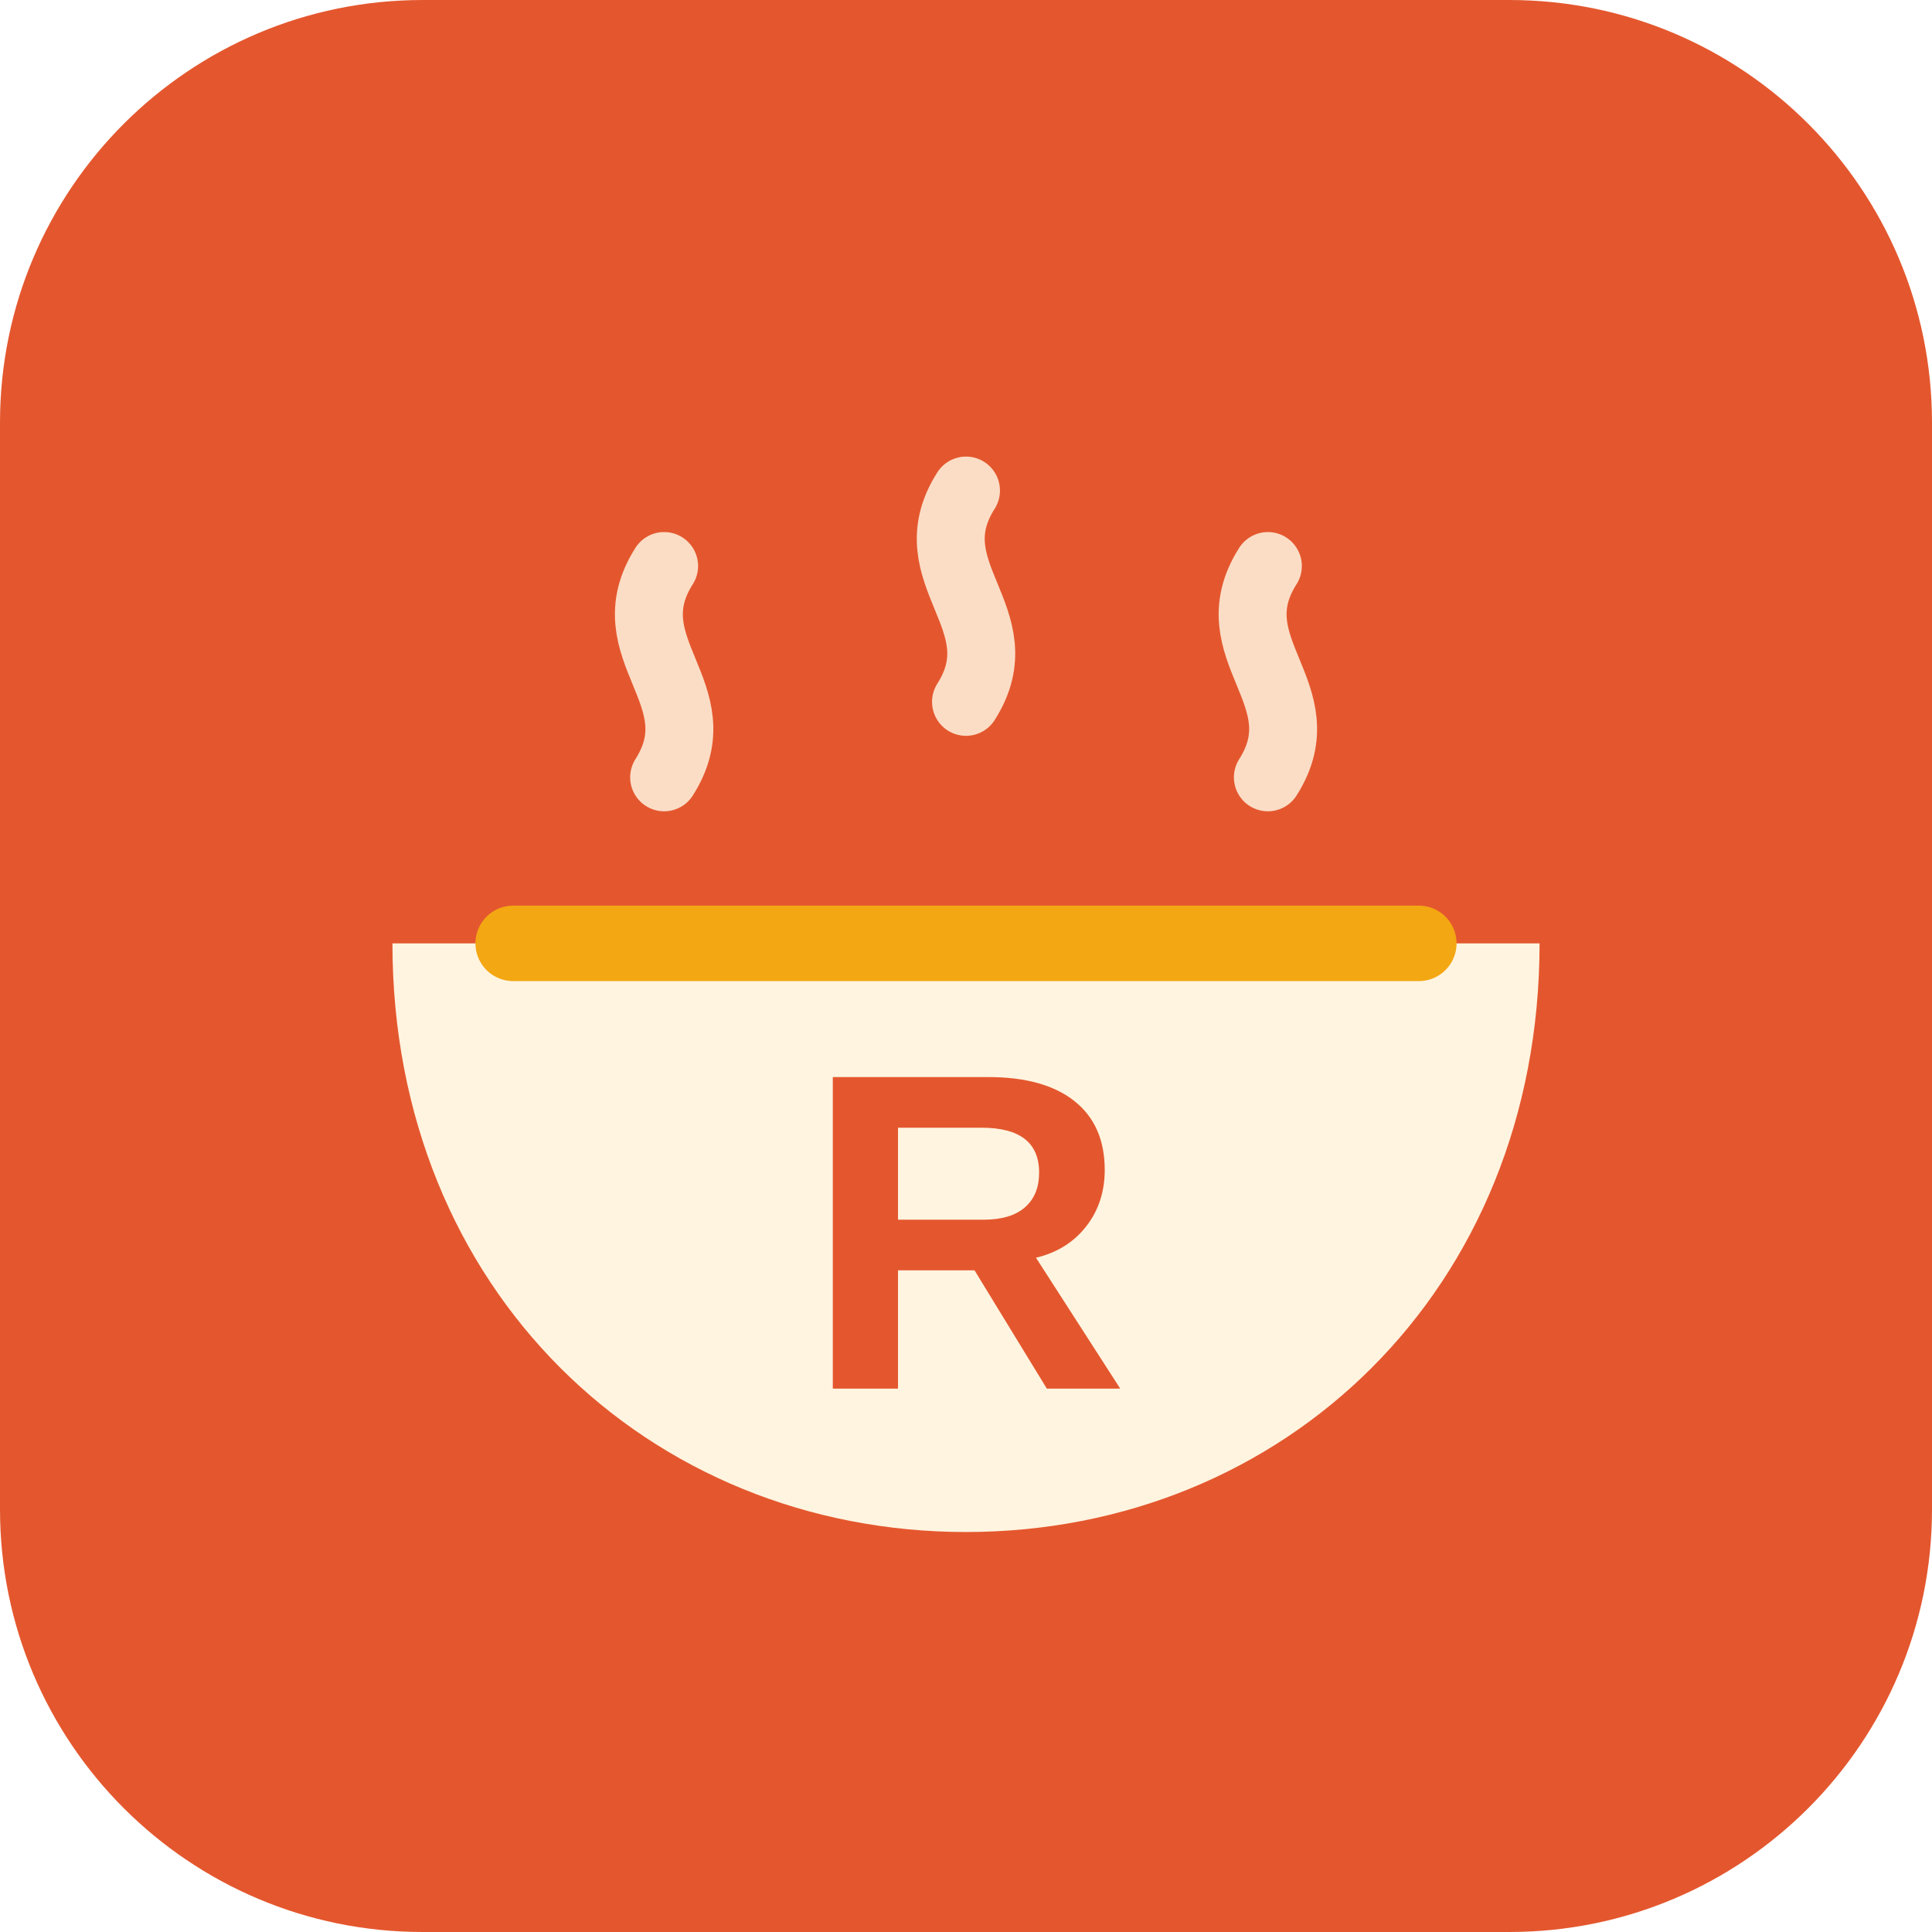
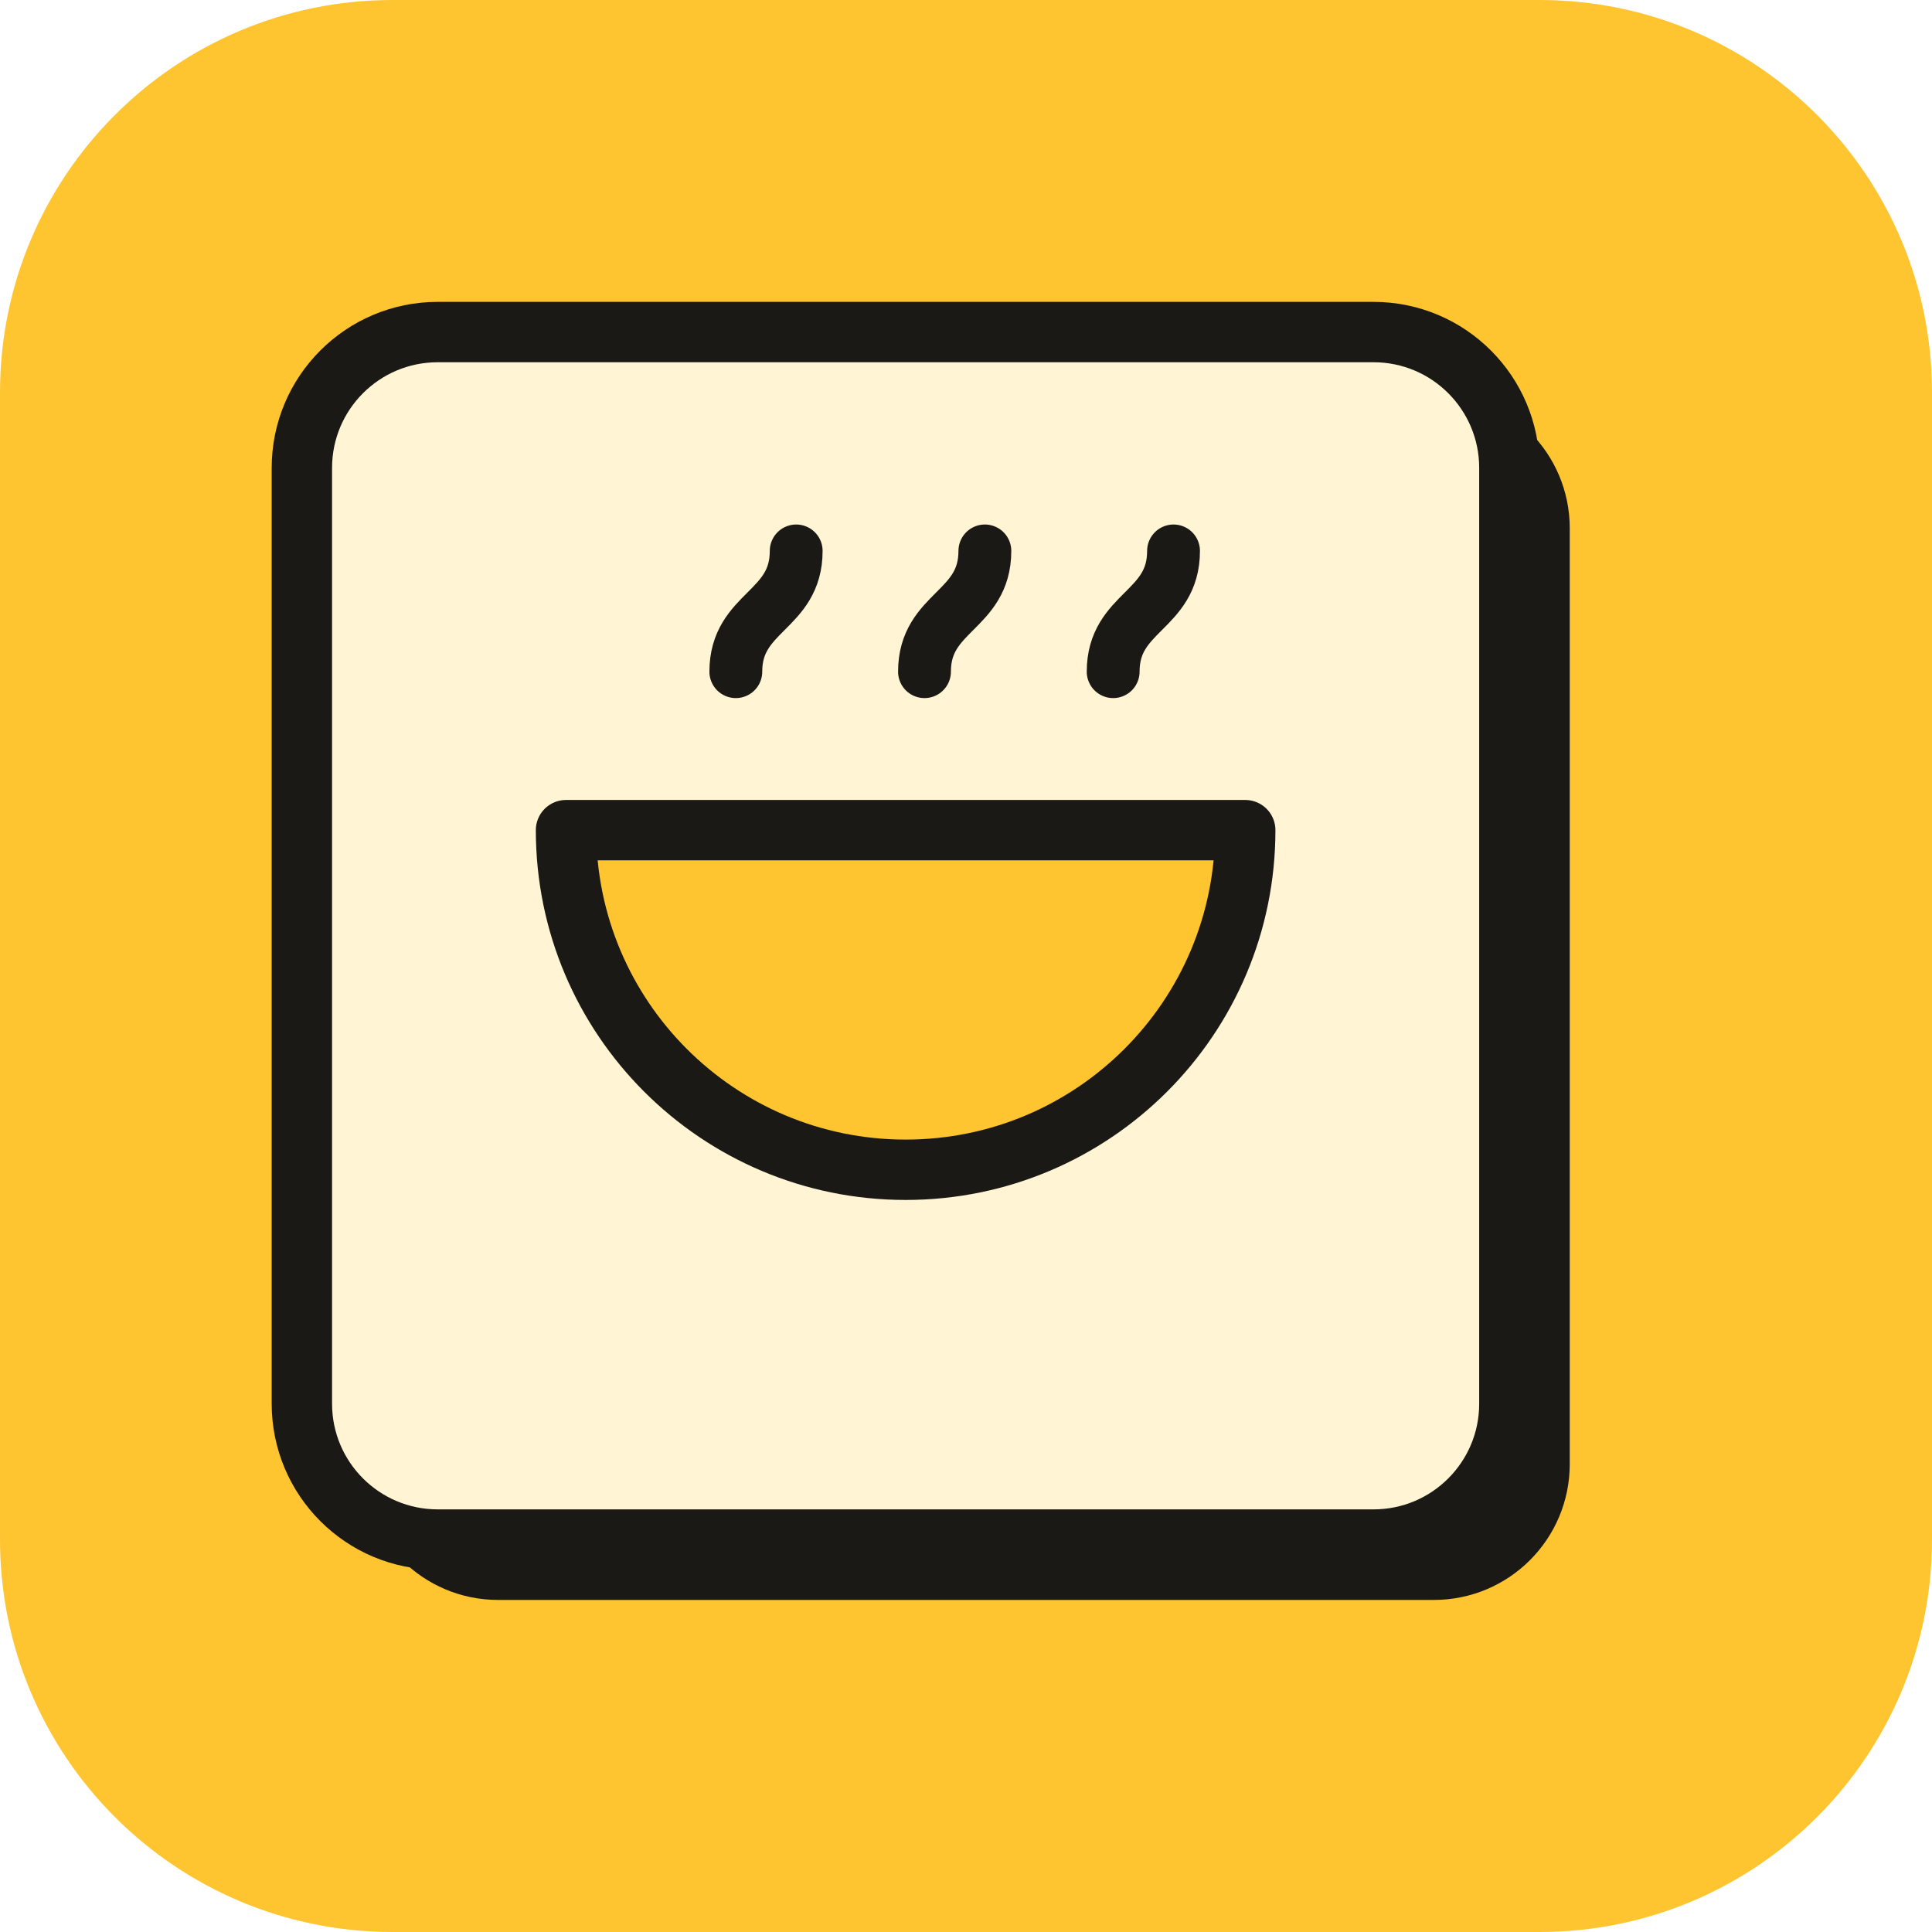
<svg xmlns="http://www.w3.org/2000/svg" viewBox="0 0 512 512">
-   <rect width="512" height="512" rx="112" fill="#E4572E" />
-   <path d="M176 150c-14 22 14 34 0 56M256 130c-14 22 14 34 0 56M336 150c-14 22 14 34 0 56" stroke="#FFF4E0" stroke-width="18" stroke-linecap="round" fill="none" opacity=".85" />
-   <path d="M104 250h304c0 92-68 156-152 156s-152-64-152-156z" fill="#FFF4E0" />
-   <path d="M136 250h240" stroke="#F3A712" stroke-width="20" stroke-linecap="round" />
-   <text x="256" y="368" text-anchor="middle" font-family="Arial Black, Arial, sans-serif" font-weight="900" font-size="120" fill="#E4572E">R</text>
+   <rect width="512" height="512" rx="104" fill="#FFC531" />
+   <rect x="96" y="104" width="320" height="320" rx="36" fill="#1B1916" />
+   <rect x="80" y="88" width="320" height="320" rx="36" fill="#FFF5D4" stroke="#1B1916" stroke-width="16" />
+   <path d="M150 220h180a90 90 0 0 1-180 0z" fill="#FFC531" stroke="#1B1916" stroke-width="16" stroke-linejoin="round" />
+   <path d="M195 178c0-16 16-16 16-32M245 178c0-16 16-16 16-32M295 178c0-16 16-16 16-32" stroke="#1B1916" stroke-width="14" stroke-linecap="round" fill="none" />
</svg>
